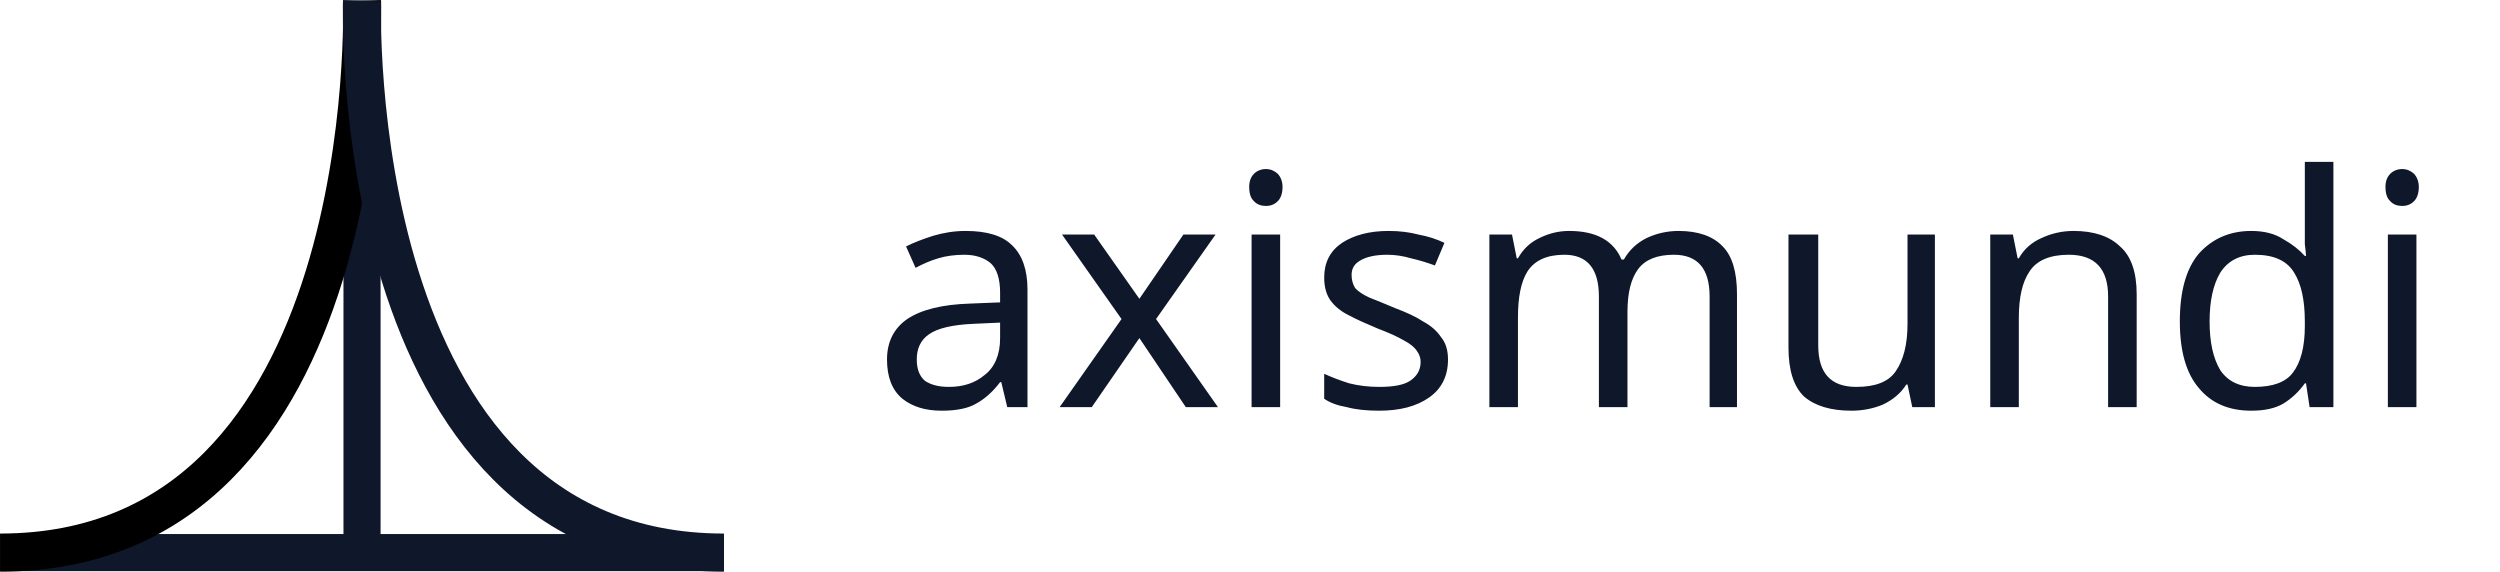
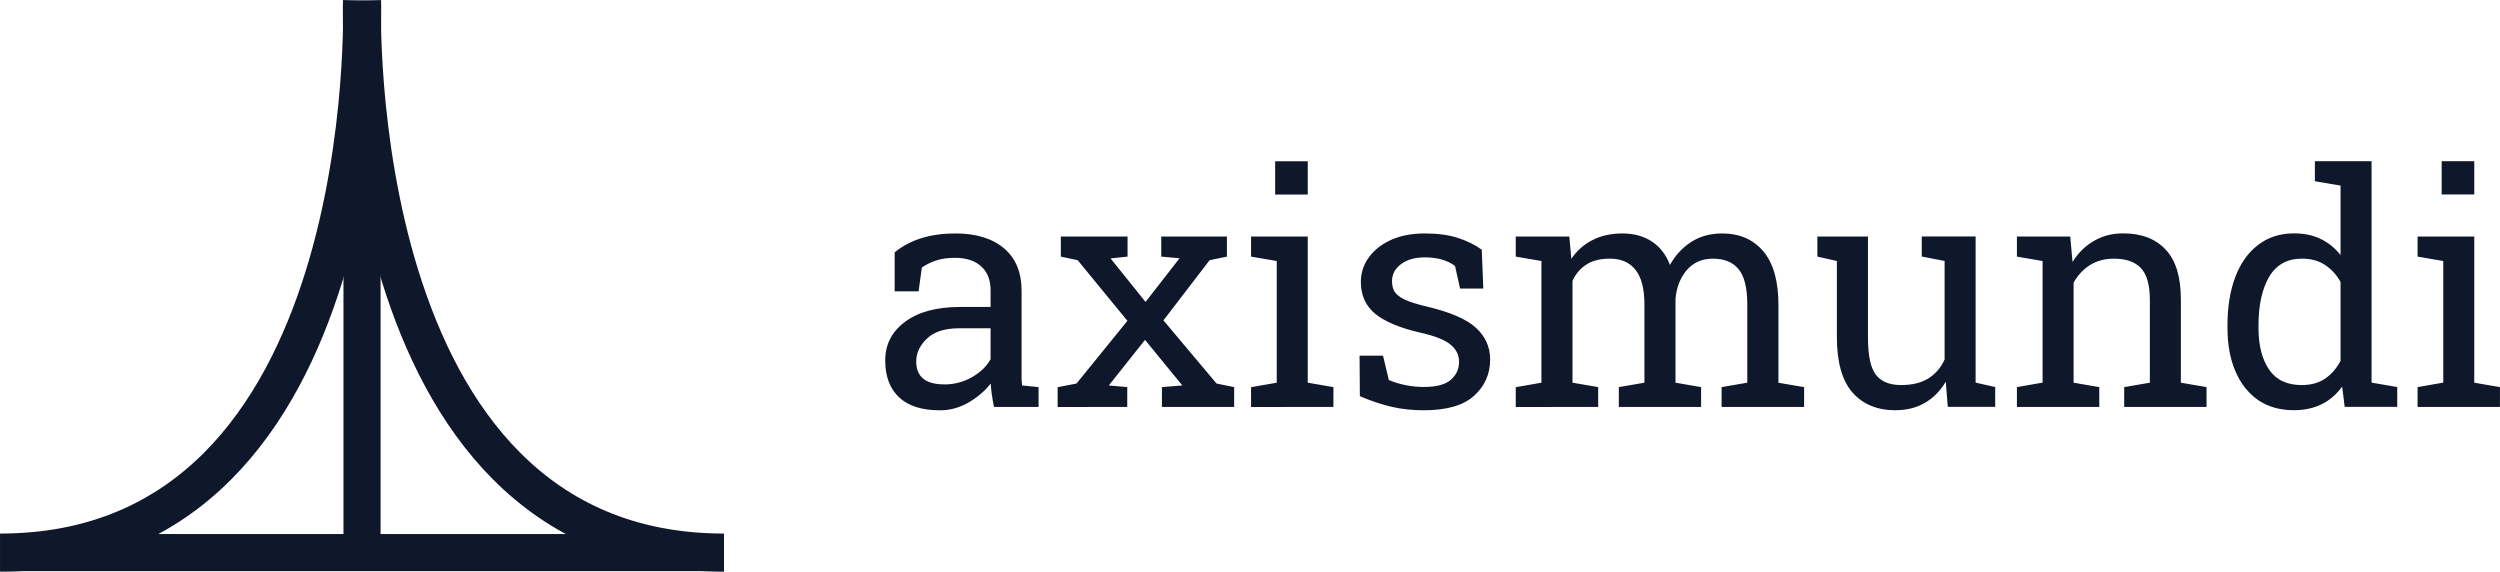
<svg xmlns="http://www.w3.org/2000/svg" width="124.007" height="28.355" viewBox="0 0 32.81 7.503">
  <path d="M4.75.009v7.228ZM0 7.253h9.5Z" style="fill:none;stroke:#0f172b;stroke-width:.487;stroke-dasharray:none;stroke-opacity:1" />
-   <path d="M4.75.009S4.999 7.253 0 7.253" style="fill:none;fill-opacity:1;stroke:#000;stroke-width:.5;stroke-dasharray:none;stroke-opacity:1" />
+   <path d="M4.75.009S4.999 7.253 0 7.253" style="fill:none;fill-opacity:1;stroke:#0f172b;stroke-width:.5;stroke-dasharray:none;stroke-opacity:1" />
  <path d="M4.75.009S4.507 7.253 9.5 7.253" style="fill:none;fill-opacity:1;stroke:#0f172b;stroke-width:.5;stroke-dasharray:none;stroke-opacity:1" />
-   <text xml:space="preserve" x="11.453" y="5.342" style="font-style:normal;font-variant:normal;font-weight:400;font-stretch:normal;font-size:4.233px;font-family:&quot;Roboto Slab&quot;;-inkscape-font-specification:&quot;Roboto Slab&quot;;writing-mode:lr-tb;direction:ltr;fill:#f1f5f9;stroke-width:.265">
-     <tspan x="11.453" y="5.342" style="font-size:4.233px;fill:#0f172b;fill-opacity:1;stroke-width:.265">axismundi</tspan>
-   </text>
+   <path d="M12.33 5.385q-.35 0-.531-.17t-.182-.481q0-.318.26-.51.26-.195.724-.195H13V3.81q0-.203-.124-.314-.122-.112-.346-.112-.14 0-.244.035-.103.033-.188.093l-.043.312h-.314v-.512q.304-.248.796-.248.407 0 .638.194t.232.556v1.162l.006.083.217.022v.26h-.585q-.035-.169-.043-.307-.118.15-.296.252-.176.1-.376.1m.06-.34q.202 0 .37-.098.167-.097.24-.234v-.405h-.414q-.28 0-.421.135-.141.134-.141.3 0 .301.366.301m1.49.297v-.26l.248-.048.668-.823-.653-.796-.221-.047v-.263h.876v.263l-.223.024.459.571.446-.573-.24-.022v-.263h.862v.263l-.227.047-.606.79.697.829.231.047v.26h-.948v-.26l.268-.022-.49-.598-.475.598.242.022v.26zm2.539 0v-.26l.337-.059V3.426l-.337-.058v-.263h.744v1.918l.337.058v.26Zm.316-2.789v-.436h.428v.436zm1.951 2.832q-.225 0-.421-.045-.197-.046-.418-.14l-.004-.532h.308l.076.32q.22.091.46.091.247 0 .355-.095t.107-.236q0-.132-.11-.223-.107-.093-.392-.157-.405-.093-.597-.248-.19-.157-.19-.417 0-.182.105-.325.105-.145.293-.23.189-.084.439-.084.254 0 .434.058.182.058.316.155l.02.51h-.305l-.066-.297q-.073-.054-.172-.083-.1-.029-.227-.029-.19 0-.31.089-.118.089-.118.223 0 .079.033.137.035.057.132.105.097.045.285.09.468.11.651.28.187.17.187.418 0 .283-.211.475-.21.19-.66.19m1.207-.043v-.26l.337-.059V3.426l-.337-.058v-.263h.703l.027.292q.108-.16.277-.246.17-.087.393-.087t.382.103q.162.103.242.31.106-.19.28-.302.173-.111.404-.111.344 0 .542.235t.198.705v1.02l.337.057v.26h-1.083v-.26l.337-.058V4q0-.33-.114-.467-.113-.138-.337-.138-.212 0-.343.15-.128.15-.148.377v1.101l.336.058v.26h-1.08v-.26l.336-.058V4q0-.314-.118-.459-.115-.146-.336-.146-.187 0-.306.076-.12.076-.184.215v1.337l.337.058v.26zm4.988.043q-.363 0-.568-.233-.205-.234-.205-.728v-.998l-.256-.058v-.263h.664v1.323q0 .358.105.492t.329.134q.217 0 .357-.086.143-.09.215-.25V3.425l-.3-.058v-.263h.707v1.918l.257.058v.26h-.622l-.027-.33q-.106.18-.273.277-.166.097-.383.097m1.59-.043v-.26l.337-.059V3.426l-.337-.058v-.263h.7l.03.333q.111-.178.279-.275.17-.1.384-.1.362 0 .56.214.199.21.199.653v1.093l.337.058v.26h-1.081v-.26l.337-.058V3.938q0-.295-.118-.42-.116-.123-.356-.123-.175 0-.312.084-.134.085-.215.232v1.312l.337.058v.26zm3.634.043q-.273 0-.47-.134-.194-.137-.297-.379-.103-.241-.103-.564v-.043q0-.36.103-.63.103-.271.3-.42.196-.151.471-.151.199 0 .35.074.152.073.26.211v-.912l-.337-.057v-.263h.744v2.906l.337.058v.26h-.69l-.033-.266q-.224.31-.635.31m.103-.33q.182 0 .306-.083t.205-.234V3.7q-.079-.14-.205-.223t-.302-.082q-.291 0-.432.241-.138.242-.138.629v.043q0 .337.138.542.139.204.428.204m1.522.287v-.26l.337-.059V3.426l-.337-.058v-.263h.744v1.918l.337.058v.26Zm.316-2.789v-.436h.428v.436z" aria-label="axismundi" style="font-size:4.233px;font-family:&quot;Roboto Slab&quot;;-inkscape-font-specification:&quot;Roboto Slab&quot;;fill:#0f172b;stroke-width:.265" />
</svg>
